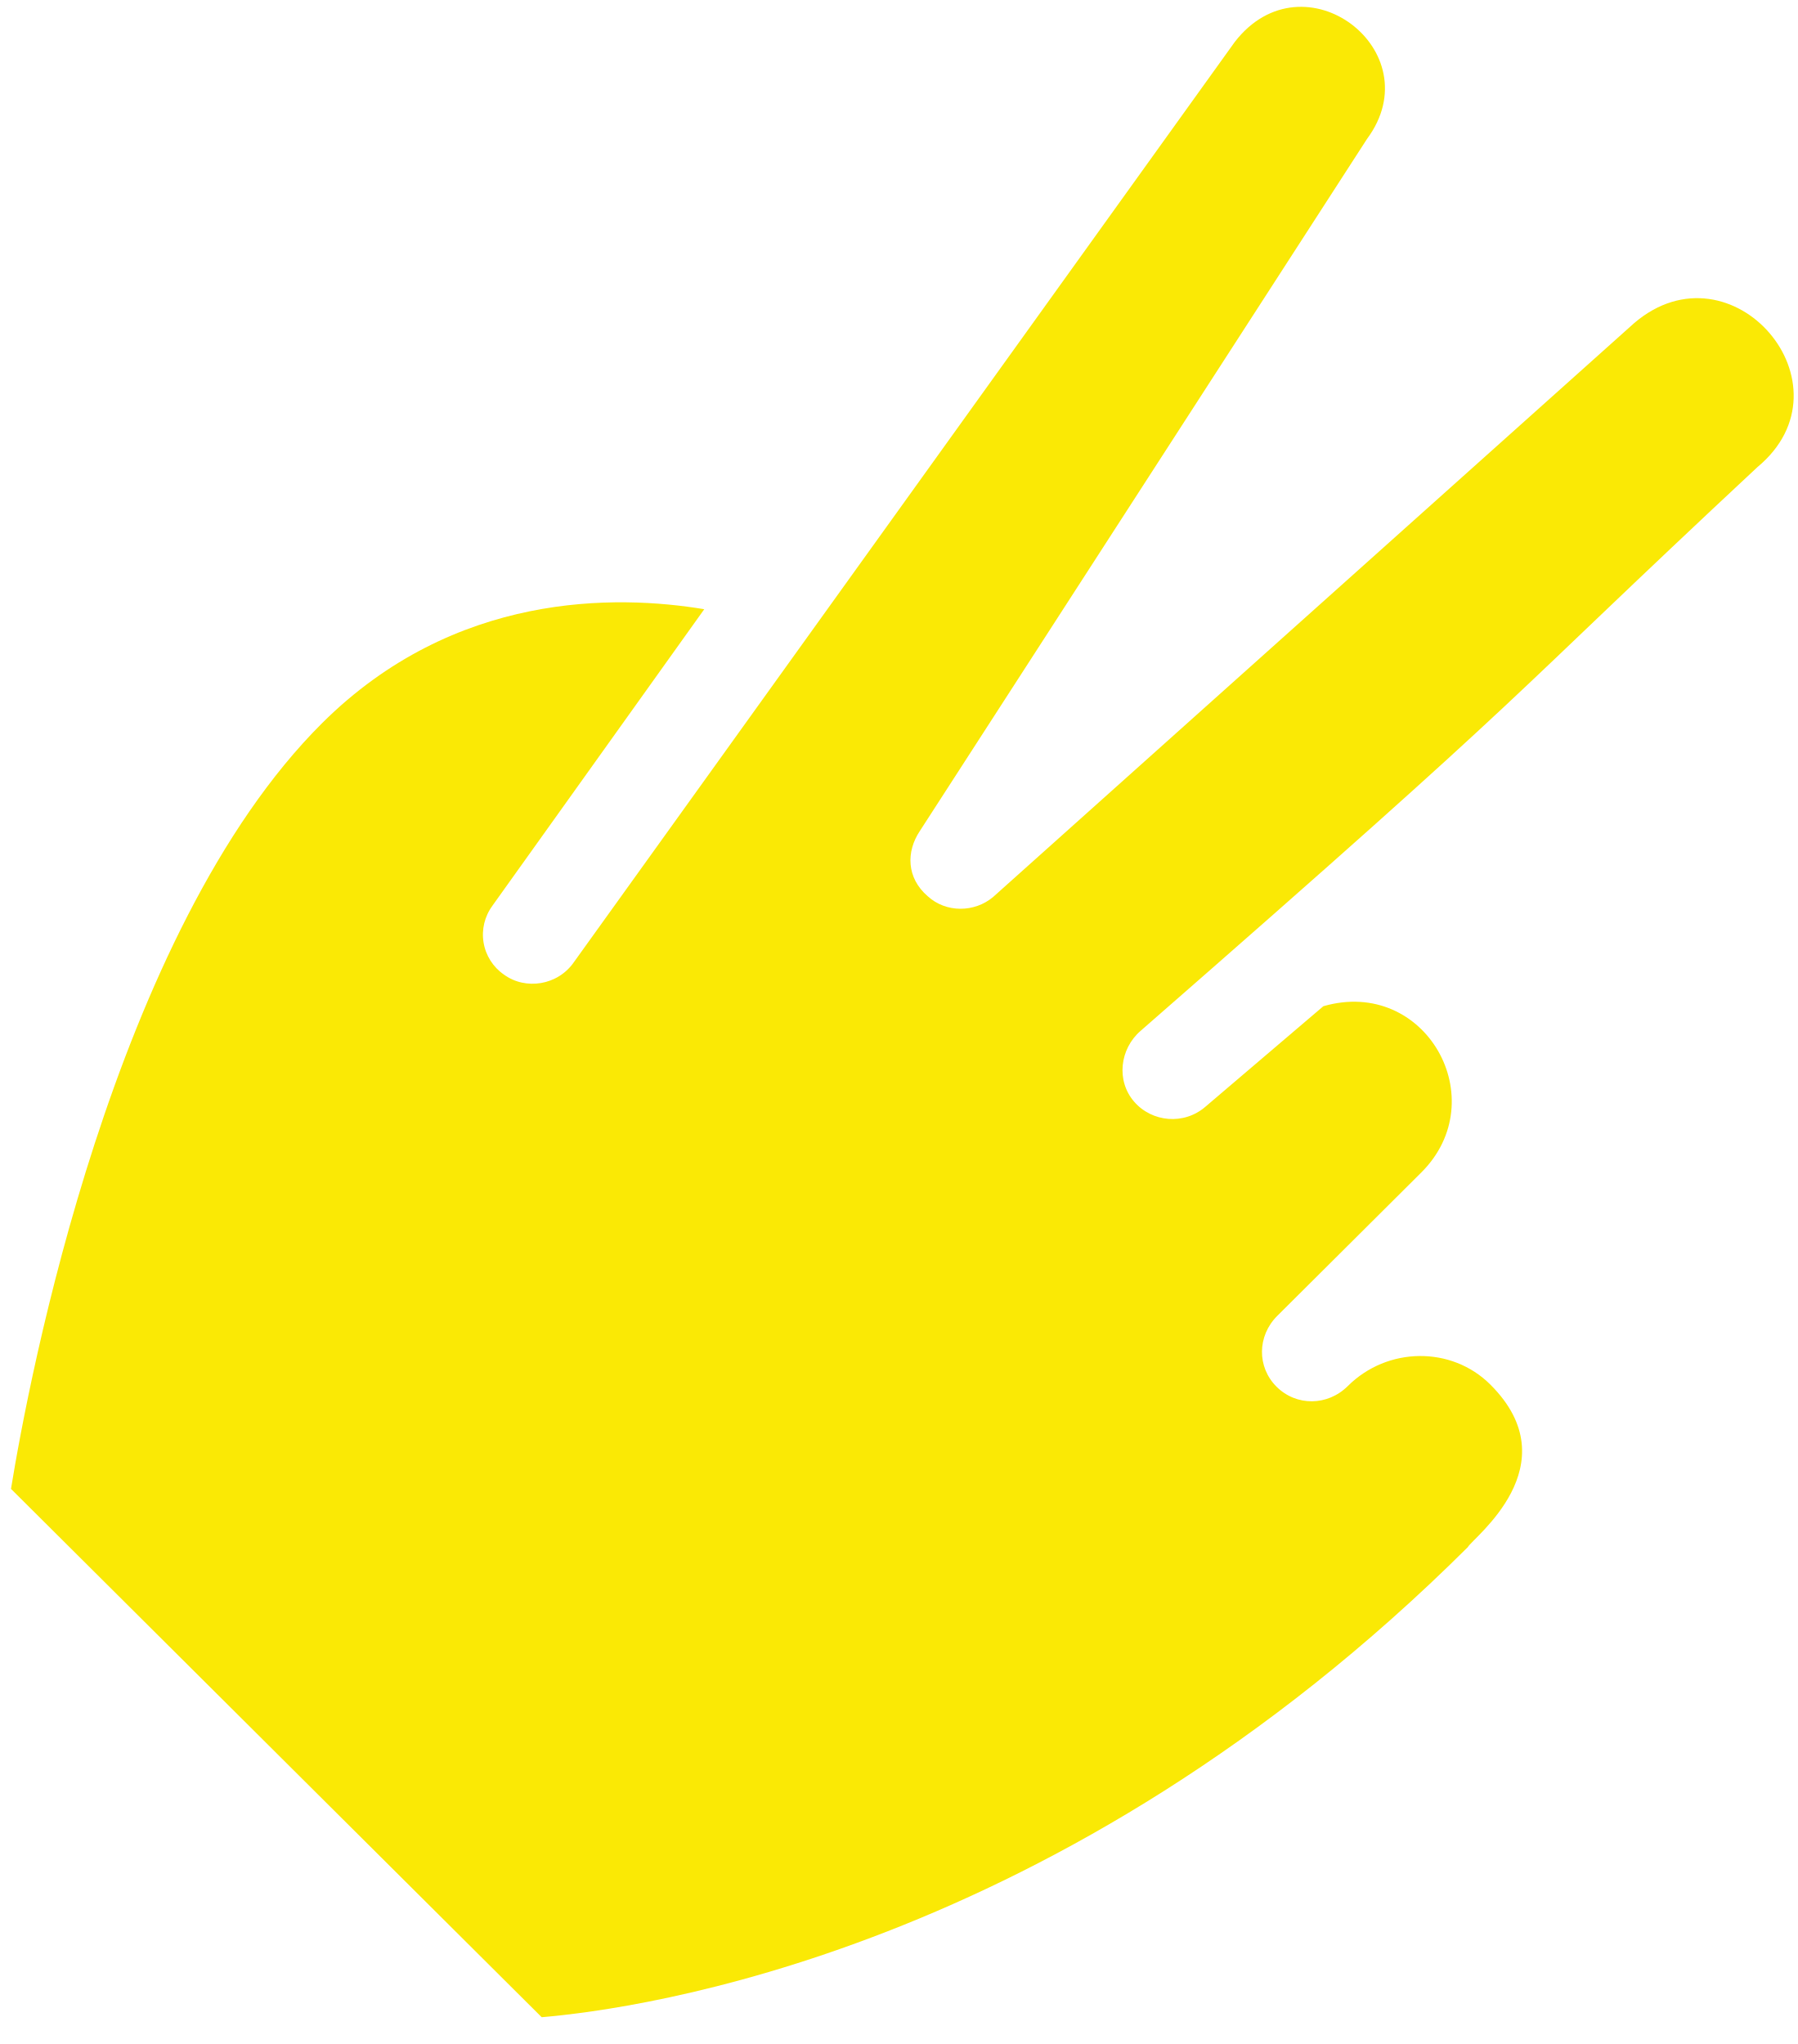
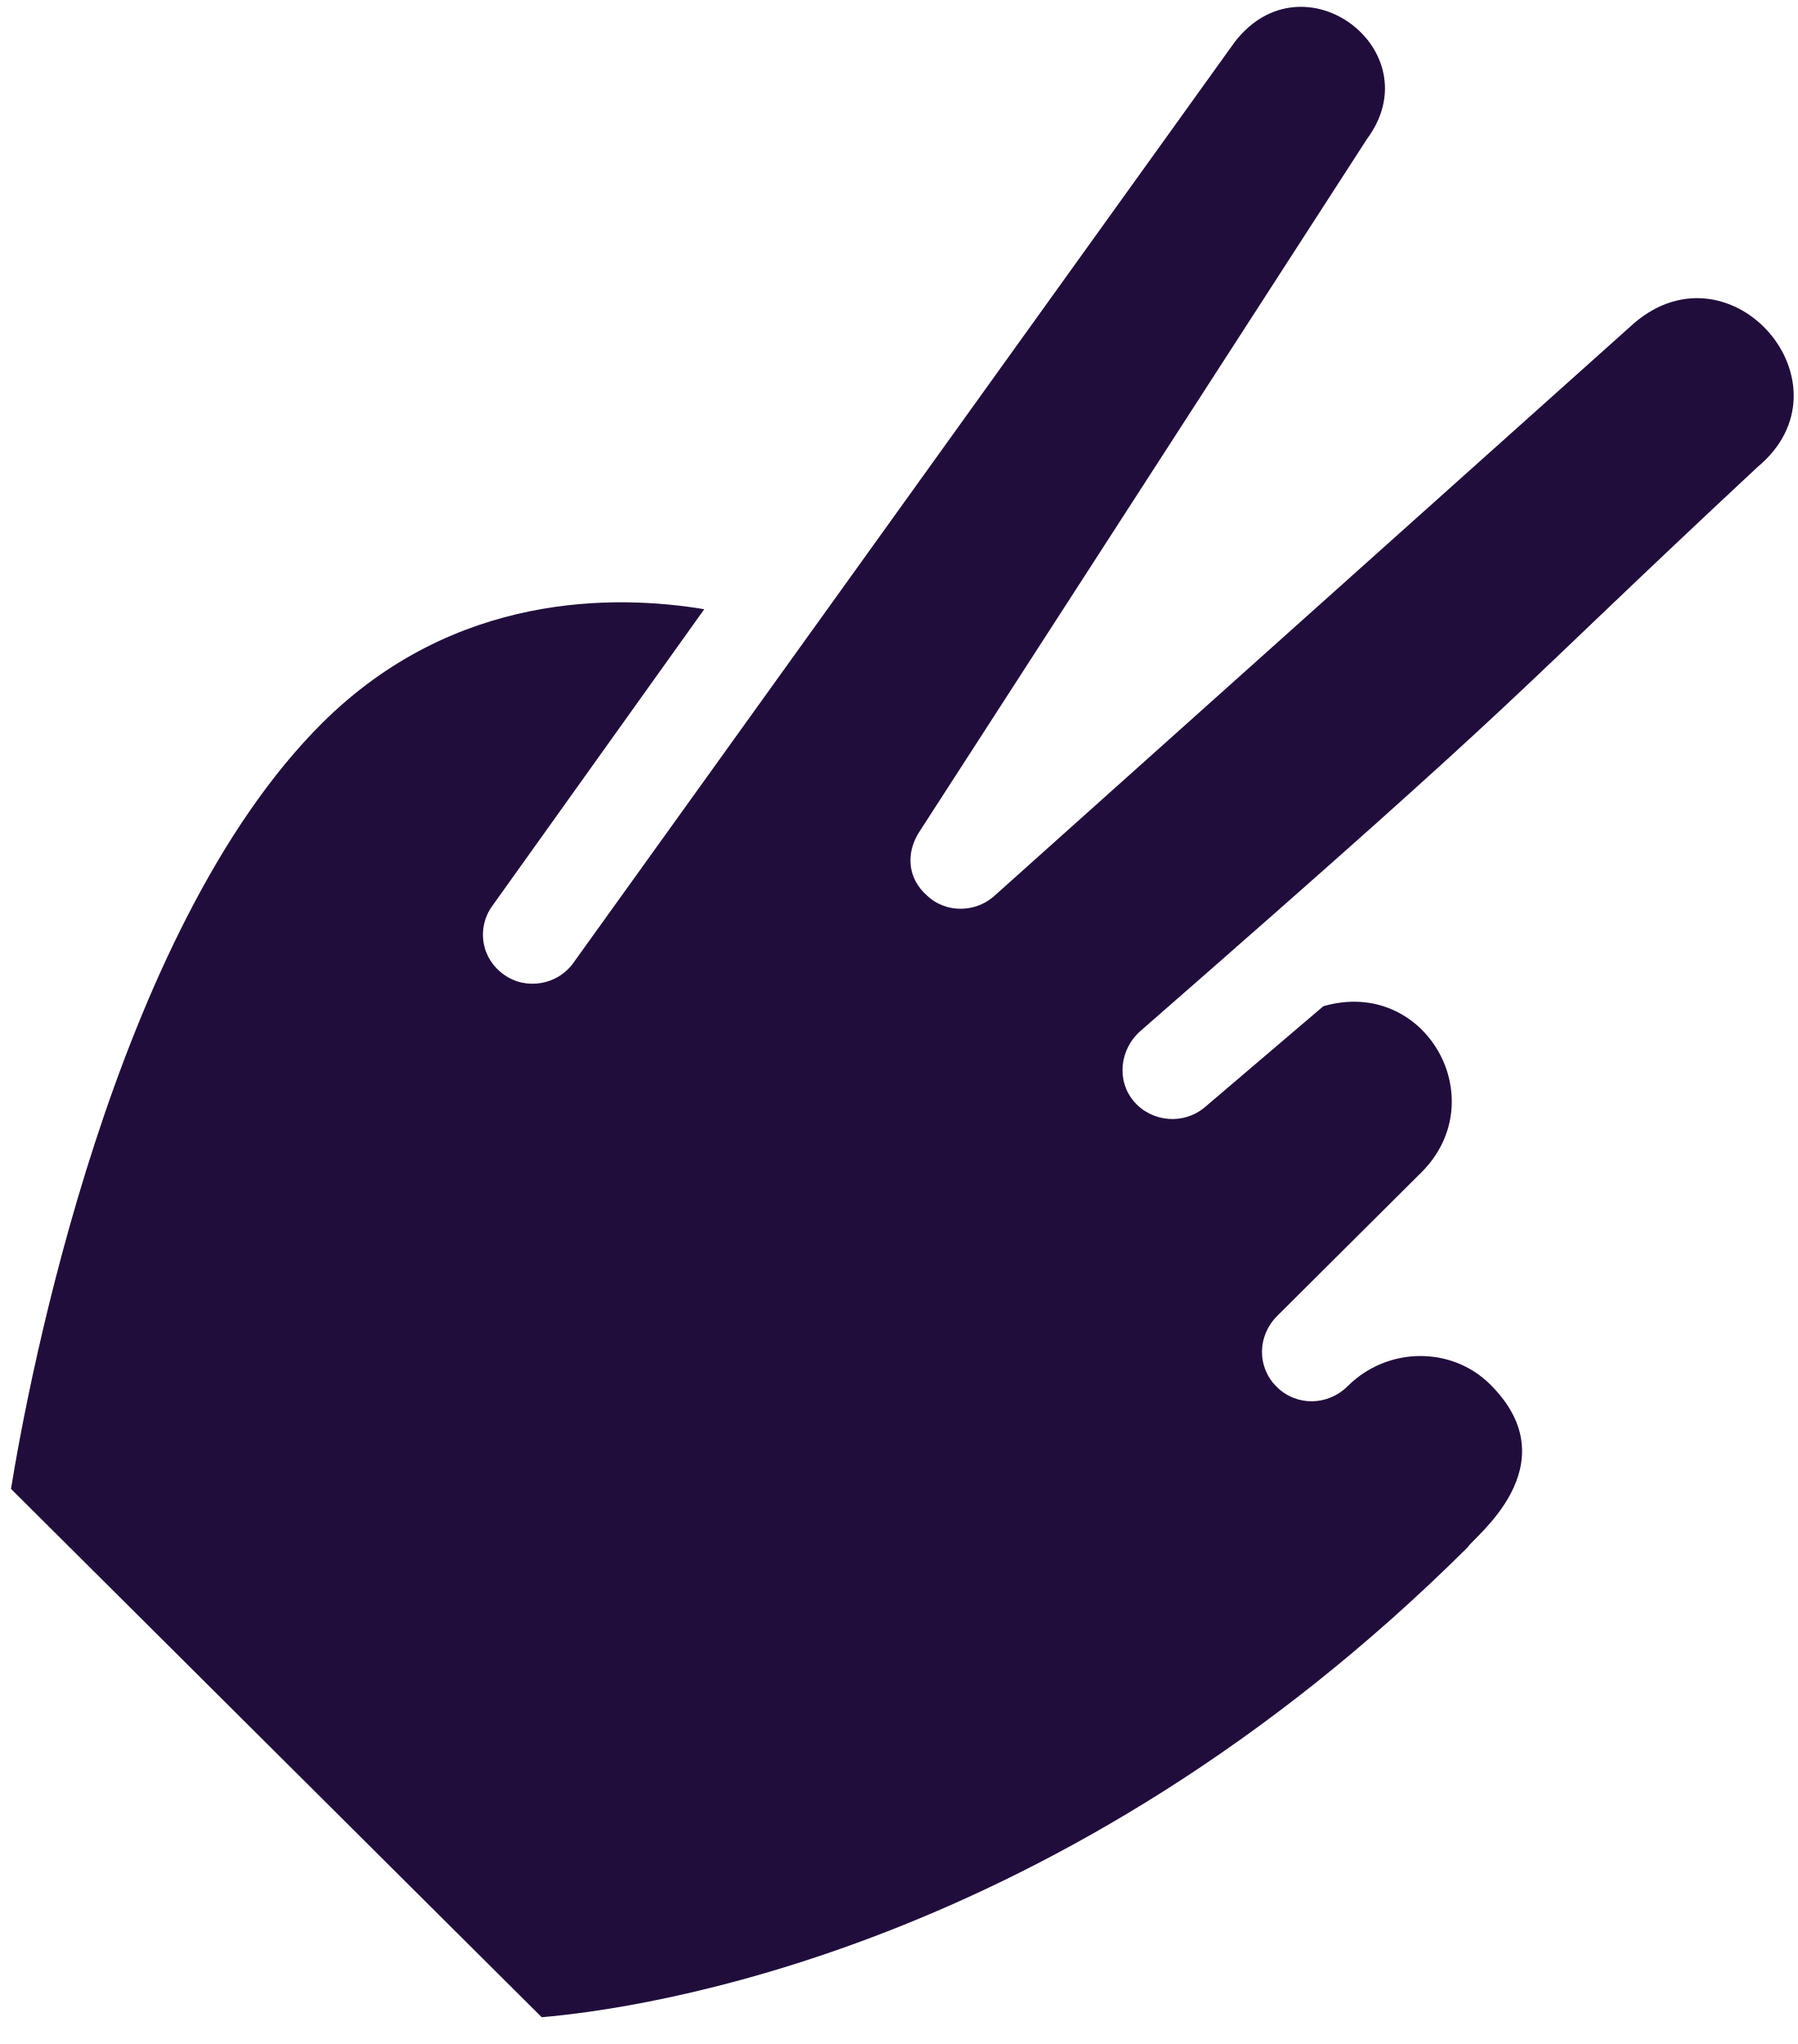
<svg xmlns="http://www.w3.org/2000/svg" width="51" height="58">
-   <path fill="#fae905" d="M13.971 25.702l6.012-8.415c-2.499-.415-7.088-.507-10.846 3.235C3.212 26.421.812 39.163.312 42.248L15.37 57.24c2.711-.232 14.713-1.827 26.279-13.34.122-.249 2.94-2.321.636-4.614-1.1-1.095-2.919-1.074-4.042.044-.572.57-1.461.577-2.021.02-.56-.557-.552-1.443.02-2.012l4.087-4.069c2.076-2.067.119-5.555-2.78-4.717l-3.345 2.851c-.611.53-1.52.439-2.022-.14-.519-.597-.408-1.503.183-2.013 11.687-10.208 9.98-8.979 17.5-15.995 2.809-2.329-.725-6.447-3.493-4.09L28.182 25.45c-.529.448-1.34.457-1.86-.02-.601-.517-.615-1.262-.222-1.85L38.787 3.944c1.854-2.5-1.795-5.277-3.749-2.757L16.28 27.307c-.452.65-1.364.8-1.985.345a1.377 1.377 0 01-.323-1.95z" />
+   <path fill="#210d3b" d="M13.971 25.702l6.012-8.415c-2.499-.415-7.088-.507-10.846 3.235C3.212 26.421.812 39.163.312 42.248L15.37 57.24c2.711-.232 14.713-1.827 26.279-13.34.122-.249 2.94-2.321.636-4.614-1.1-1.095-2.919-1.074-4.042.044-.572.57-1.461.577-2.021.02-.56-.557-.552-1.443.02-2.012l4.087-4.069c2.076-2.067.119-5.555-2.78-4.717l-3.345 2.851c-.611.53-1.52.439-2.022-.14-.519-.597-.408-1.503.183-2.013 11.687-10.208 9.98-8.979 17.5-15.995 2.809-2.329-.725-6.447-3.493-4.09L28.182 25.45c-.529.448-1.34.457-1.86-.02-.601-.517-.615-1.262-.222-1.85L38.787 3.944c1.854-2.5-1.795-5.277-3.749-2.757L16.28 27.307c-.452.65-1.364.8-1.985.345a1.377 1.377 0 01-.323-1.95z" />
</svg>
